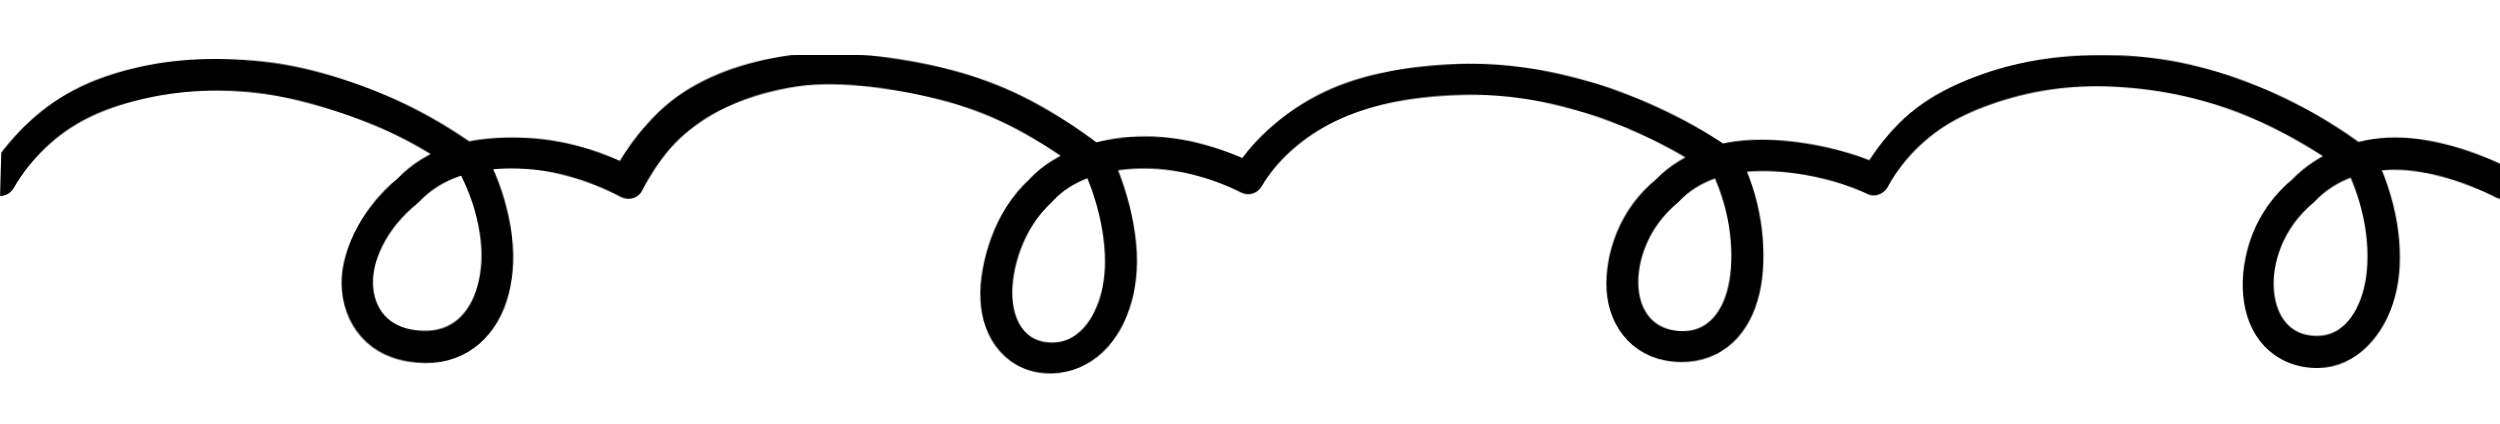
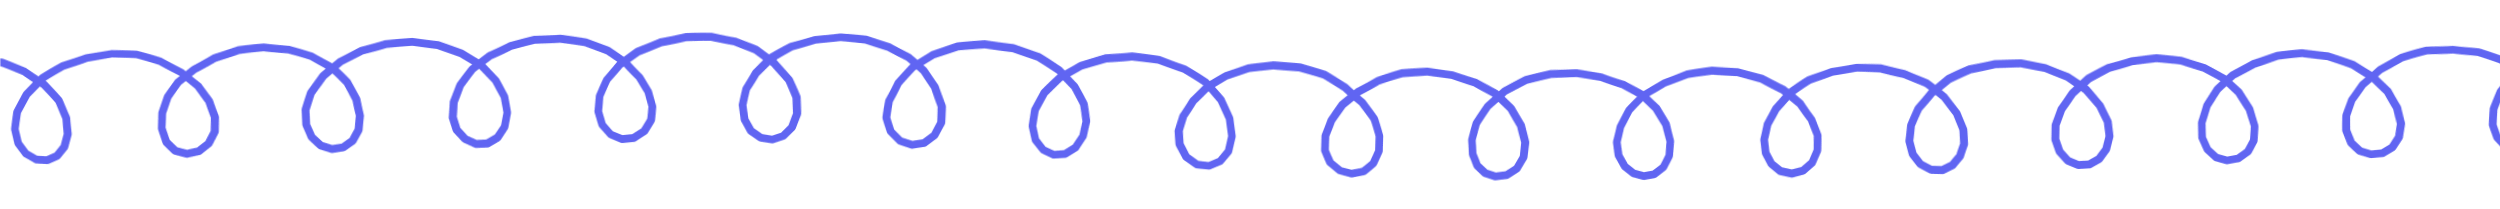
- <svg xmlns="http://www.w3.org/2000/svg" width="472" height="80" viewBox="0 0 472 80">
+ <svg xmlns="http://www.w3.org/2000/svg" viewBox="0 0 1440 120" aria-hidden="true" width="1440" height="120" preserveAspectRatio="xMidYMid slice">
  <defs>
-     <filter id="ink" x="-1%" y="-5%" width="102%" height="110%">
-       <feTurbulence type="fractalNoise" baseFrequency="0.02" numOctaves="2" seed="3" />
-       <feDisplacementMap in="SourceGraphic" scale="2.4" />
+     <filter id="ink" x="-10%" y="-10%" width="120%" height="120%">
+       <feTurbulence type="fractalNoise" baseFrequency="0.02" numOctaves="2" seed="3" result="w" />
+       <feDisplacementMap in="SourceGraphic" in2="w" scale="3" xChannelSelector="R" yChannelSelector="G" result="d" />
    </filter>
  </defs>
-   <path d="M0 34 C 14.0 9.4, 56.9 6.8, 89.4 31.0 C 98.6 48.1, 93.2 65.4, 80.1 65.4 C 64.6 65.4, 63.1 46.6, 77.0 36.0 C 87.0 26.0, 106.0 28.0, 118 34 C 132.0 8.1, 175.9 5.4, 207.4 31.0 C 215.7 49.3, 210.9 68.0, 199.2 68.0 C 185.6 68.0, 184.2 47.6, 196.5 36.0 C 205.4 26.0, 224.0 28.0, 236 34 C 250.0 11.0, 294.3 8.6, 325.8 31.0 C 334.0 48.2, 329.2 65.5, 317.6 65.5 C 303.9 65.5, 302.5 46.6, 314.8 36.0 C 323.8 26.0, 342.0 28.0, 354 34 C 368.0 8.8, 414.2 6.1, 445.9 31.0 C 454.2 48.6, 449.3 66.3, 437.5 66.3 C 423.7 66.3, 422.3 46.9, 434.8 36.0 C 443.8 26.0, 460.0 28.0, 472 34" fill="none" stroke="#000" stroke-width="6" stroke-linecap="round" stroke-linejoin="round" filter="url(#ink)" />
+   <g filter="url(#ink)">
+     <path d="M-59.0 96.0L-62.4 95.7L-68.6 92.7L-73.3 86.5L-75.2 77.2L-73.1 67.0L-67.5 57.1L-58.4 48.1L-45.2 40.3L-29.5 35.6L-13.7 34.4L1.1 36.4L14.5 41.2L26.0 48.6L34.5 57.9L39.2 67.8L40.0 76.9L37.9 84.2L33.5 89.5L27.7 92.2L21.1 92.1L15.0 88.9L10.6 82.9L8.8 74.6L10.4 64.6L15.9 54.3L25.1 44.8L36.3 37.8L49.5 33.0L63.8 30.8L78.3 31.4L92.4 35.0L104.7 41.1L114.3 49.1L120.7 58.2L123.8 67.7L123.4 76.4L120.0 83.3L114.5 87.6L107.7 88.9L101.1 86.9L95.8 81.7L92.9 73.9L93.1 65.4L96.4 56.2L102.7 47.1L112.0 39.1L123.8 32.6L137.4 28.5L151.9 27.2L166.3 28.7L179.6 32.8L191.1 39.4L199.9 47.6L205.5 56.7L207.8 65.8L207.0 74.0L203.5 80.4L198.1 84.4L191.7 85.6L185.4 83.8L180.2 79.1L177.1 72.1L176.8 63.3L179.8 53.7L186.3 44.2L195.9 35.8L208.2 29.2L222.4 25.2L237.4 24.1L252.2 26.0L265.6 30.8L276.9 37.8L285.2 46.5L290.2 55.9L291.8 65.0L290.2 72.9L286.1 78.8L280.3 82.2L273.8 82.6L267.7 80.0L263.0 74.8L260.6 67.3L261.0 58.4L264.7 49.0L271.7 39.9L281.7 31.9L294.1 25.9L308.0 22.4L322.5 21.7L336.8 23.9L349.7 28.6L360.6 35.5L368.6 43.8L373.6 52.7L375.6 61.5L374.6 69.4L370.7 76.1L364.8 80.0L358.0 80.7L351.5 78.1L346.6 72.6L344.3 64.8L345.1 55.6L349.5 45.7L357.1 36.6L367.7 29.0L380.7 23.5L395.2 20.7L409.7 20.8L423.7 23.7L436.1 29.0L446.4 36.5L454.4 46.1L458.6 56.2L459.1 65.6L456.2 73.3L451.1 78.4L444.7 80.5L438.0 79.4L432.3 75.4L428.8 68.9L427.9 60.6L430.2 51.1L435.9 42.0L444.7 33.8L456.3 27.1L469.6 23.0L483.9 21.5L498.3 22.8L511.8 27.0L523.4 33.3L532.6 41.2L539.0 50.3L542.5 60.9L542.1 70.4L538.3 77.8L532.3 82.3L525.4 83.3L518.7 80.9L513.6 75.3L511.3 67.4L512.5 57.9L517.4 48.1L526.0 39.1L537.9 31.9L552.2 27.3L567.7 25.9L583.3 27.8L597.7 32.9L609.8 40.5L618.9 49.9L624.4 60.1L626.3 70.0L624.7 78.6L620.4 85.0L614.3 88.5L607.5 88.8L601.3 85.9L596.7 80.2L594.9 72.3L596.3 63.0L601.5 53.4L610.3 44.7L622.3 37.8L636.6 33.5L652.1 32.3L667.8 34.4L682.3 39.7L694.4 47.6L703.4 57.4L708.6 67.8L710.0 77.8L707.9 86.4L702.9 92.4L696.3 95.3L689.3 94.6L683.2 90.4L679.5 83.3L678.9 75.5L681.2 66.8L686.7 58.1L695.1 50.2L706.4 43.8L719.6 39.6L733.9 38.0L748.6 39.3L762.6 43.5L774.7 50.1L784.3 58.4L790.9 68.1L793.9 77.8L793.7 86.6L790.5 93.8L785.0 98.5L778.4 100.1L772.0 98.5L766.5 93.7L763.4 86.3L763.5 77.3L766.8 68.5L773.1 59.8L782.3 52.2L793.7 46.3L807.3 42.5L821.9 41.4L836.4 43.2L849.7 47.6L861.4 54.5L870.5 63.1L876.2 72.6L878.5 81.9L877.6 90.4L873.8 97.1L868.0 101.0L861.5 101.9L855.6 99.9L850.7 95.3L847.9 88.5L847.6 80.3L850.5 71.1L857.0 61.6L866.7 53.2L879.1 46.7L893.4 42.9L907.7 42.0L921.9 43.8L935.0 48.2L946.2 54.8L954.7 62.9L960.4 72.2L962.8 81.6L961.9 89.9L958.3 96.4L952.8 100.4L946.8 101.5L940.8 99.9L935.8 95.9L932.5 89.6L931.6 81.7L933.7 72.8L938.9 63.5L947.3 54.9L958.4 47.9L971.6 43.1L985.9 40.9L1000.8 41.6L1015.0 45.2L1027.3 51.4L1037.0 59.4L1043.5 68.6L1046.7 78.0L1046.4 86.8L1043.3 93.8L1037.9 98.3L1031.4 99.9L1024.9 98.4L1019.9 94.3L1016.6 87.9L1015.7 79.9L1017.8 70.9L1022.9 61.8L1031.1 53.4L1042.0 46.4L1054.9 41.4L1069.1 39.1L1083.6 39.5L1097.4 42.7L1109.5 48.2L1119.5 55.8L1126.5 64.6L1130.3 73.7L1130.9 82.3L1128.6 89.6L1124.2 94.8L1118.3 97.5L1111.9 97.3L1106.1 94.3L1101.8 88.7L1099.7 81.1L1100.7 72.2L1104.8 62.7L1112.2 53.7L1122.5 46.0L1135.2 40.3L1149.3 37.1L1164.0 36.8L1178.3 39.3L1191.1 44.4L1201.6 51.6L1209.3 60.2L1213.8 69.4L1215.0 78.2L1213.3 85.8L1209.2 91.5L1203.6 94.7L1197.2 95.1L1191.2 92.7L1186.5 87.6L1184.0 80.5L1184.1 72.0L1187.4 62.7L1193.8 53.6L1203.1 45.5L1214.9 39.2L1228.2 35.3L1242.4 33.9L1256.5 35.2L1269.7 39.2L1281.0 45.3L1289.8 53.1L1296.1 62.5L1298.9 71.9L1298.2 80.4L1294.7 87.1L1289.2 91.3L1282.7 92.5L1276.4 90.7L1271.3 86.0L1268.2 79.0L1267.9 70.3L1270.9 60.8L1277.1 51.6L1286.2 43.3L1298.0 36.8L1311.5 32.6L1326.0 31.0L1340.8 32.4L1355.0 36.9L1366.9 43.9L1375.8 52.7L1381.2 62.3L1383.0 71.6L1381.5 79.5L1377.5 85.5L1371.8 88.9L1365.3 89.4L1359.3 87.1L1354.6 82.2L1352.0 75.2L1352.0 66.8L1355.0 57.6L1361.3 48.4L1371.0 39.8L1383.4 33.3L1397.6 29.2L1412.7 28.2L1426.8 30.0L1439.7 34.3L1450.6 40.8L1459.0 48.8L1464.6 57.9L1466.8 67.1L1465.9 75.4L1462.3 81.8L1456.5 85.7L1449.7 86.6L1443.1 84.1L1438.1 78.5L1435.7 71.2L1436.2 62.4L1439.8 53.1L1446.8 43.8L1457.1 35.6L1470.0 29.4L1485.1 25.9L1501.3 25.7L1516.7 29.0" fill="none" stroke="#6065F2" stroke-width="4.5" stroke-linecap="round" stroke-linejoin="round" />
+   </g>
</svg>
